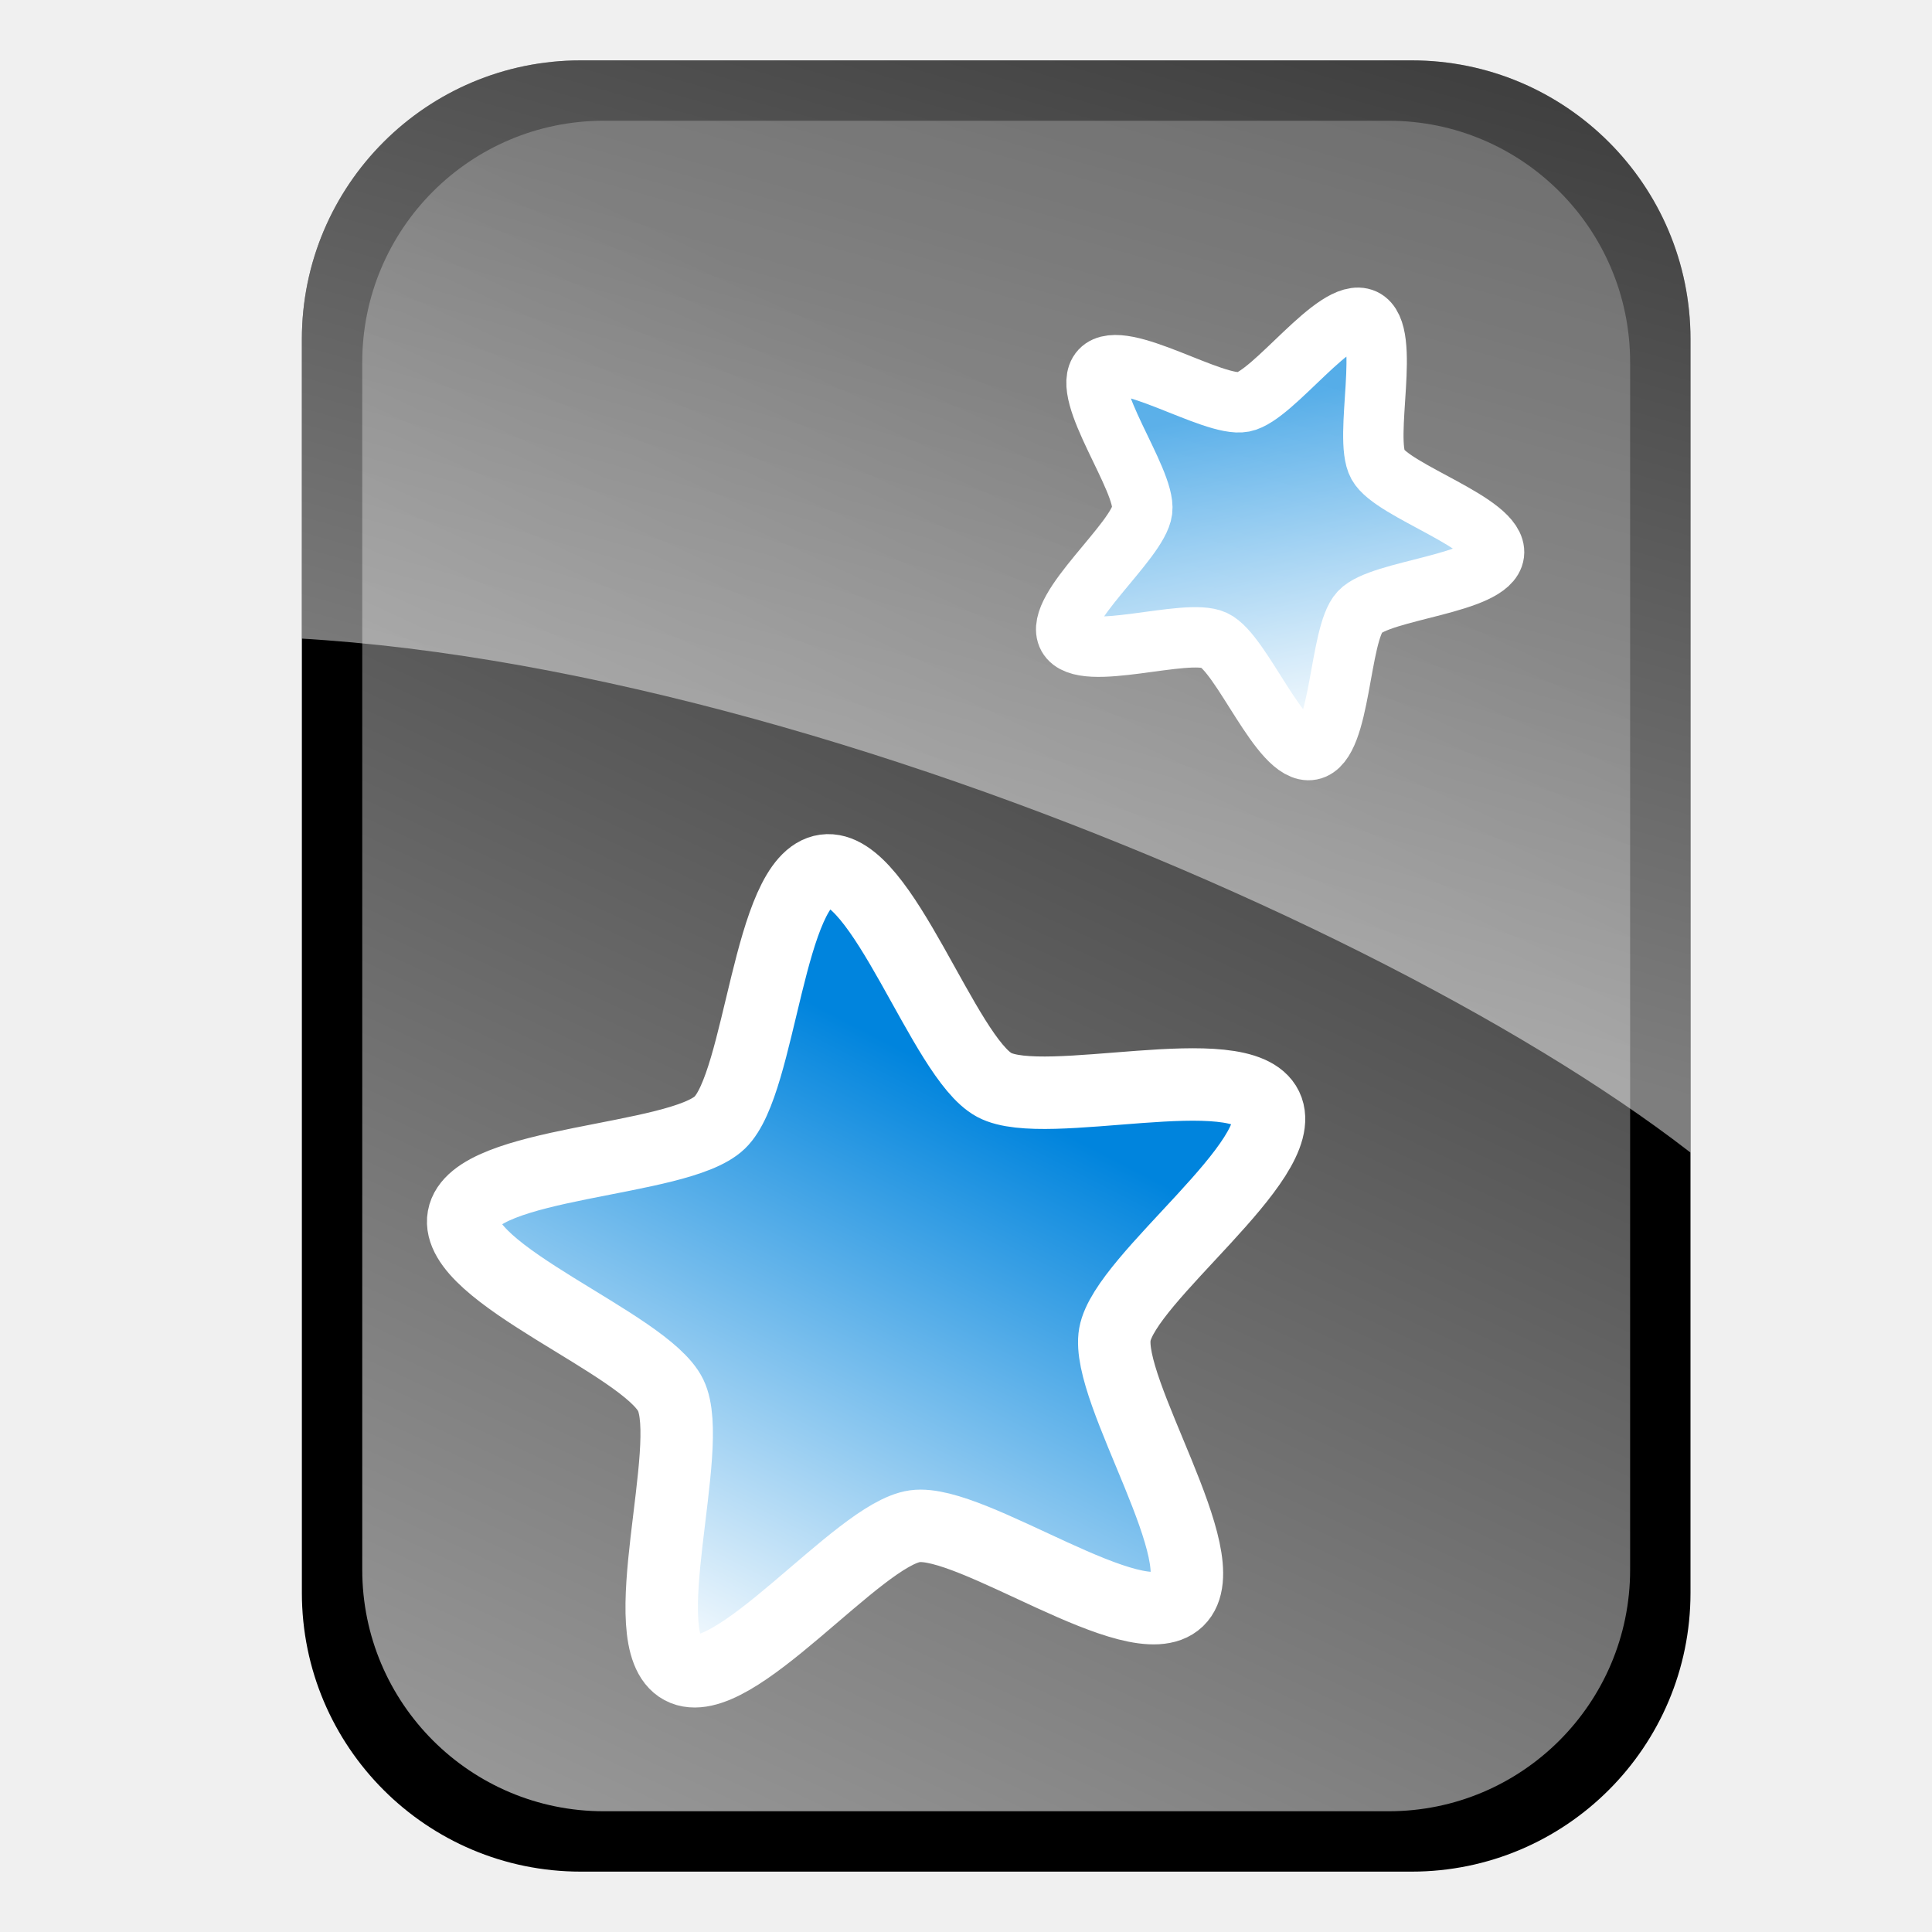
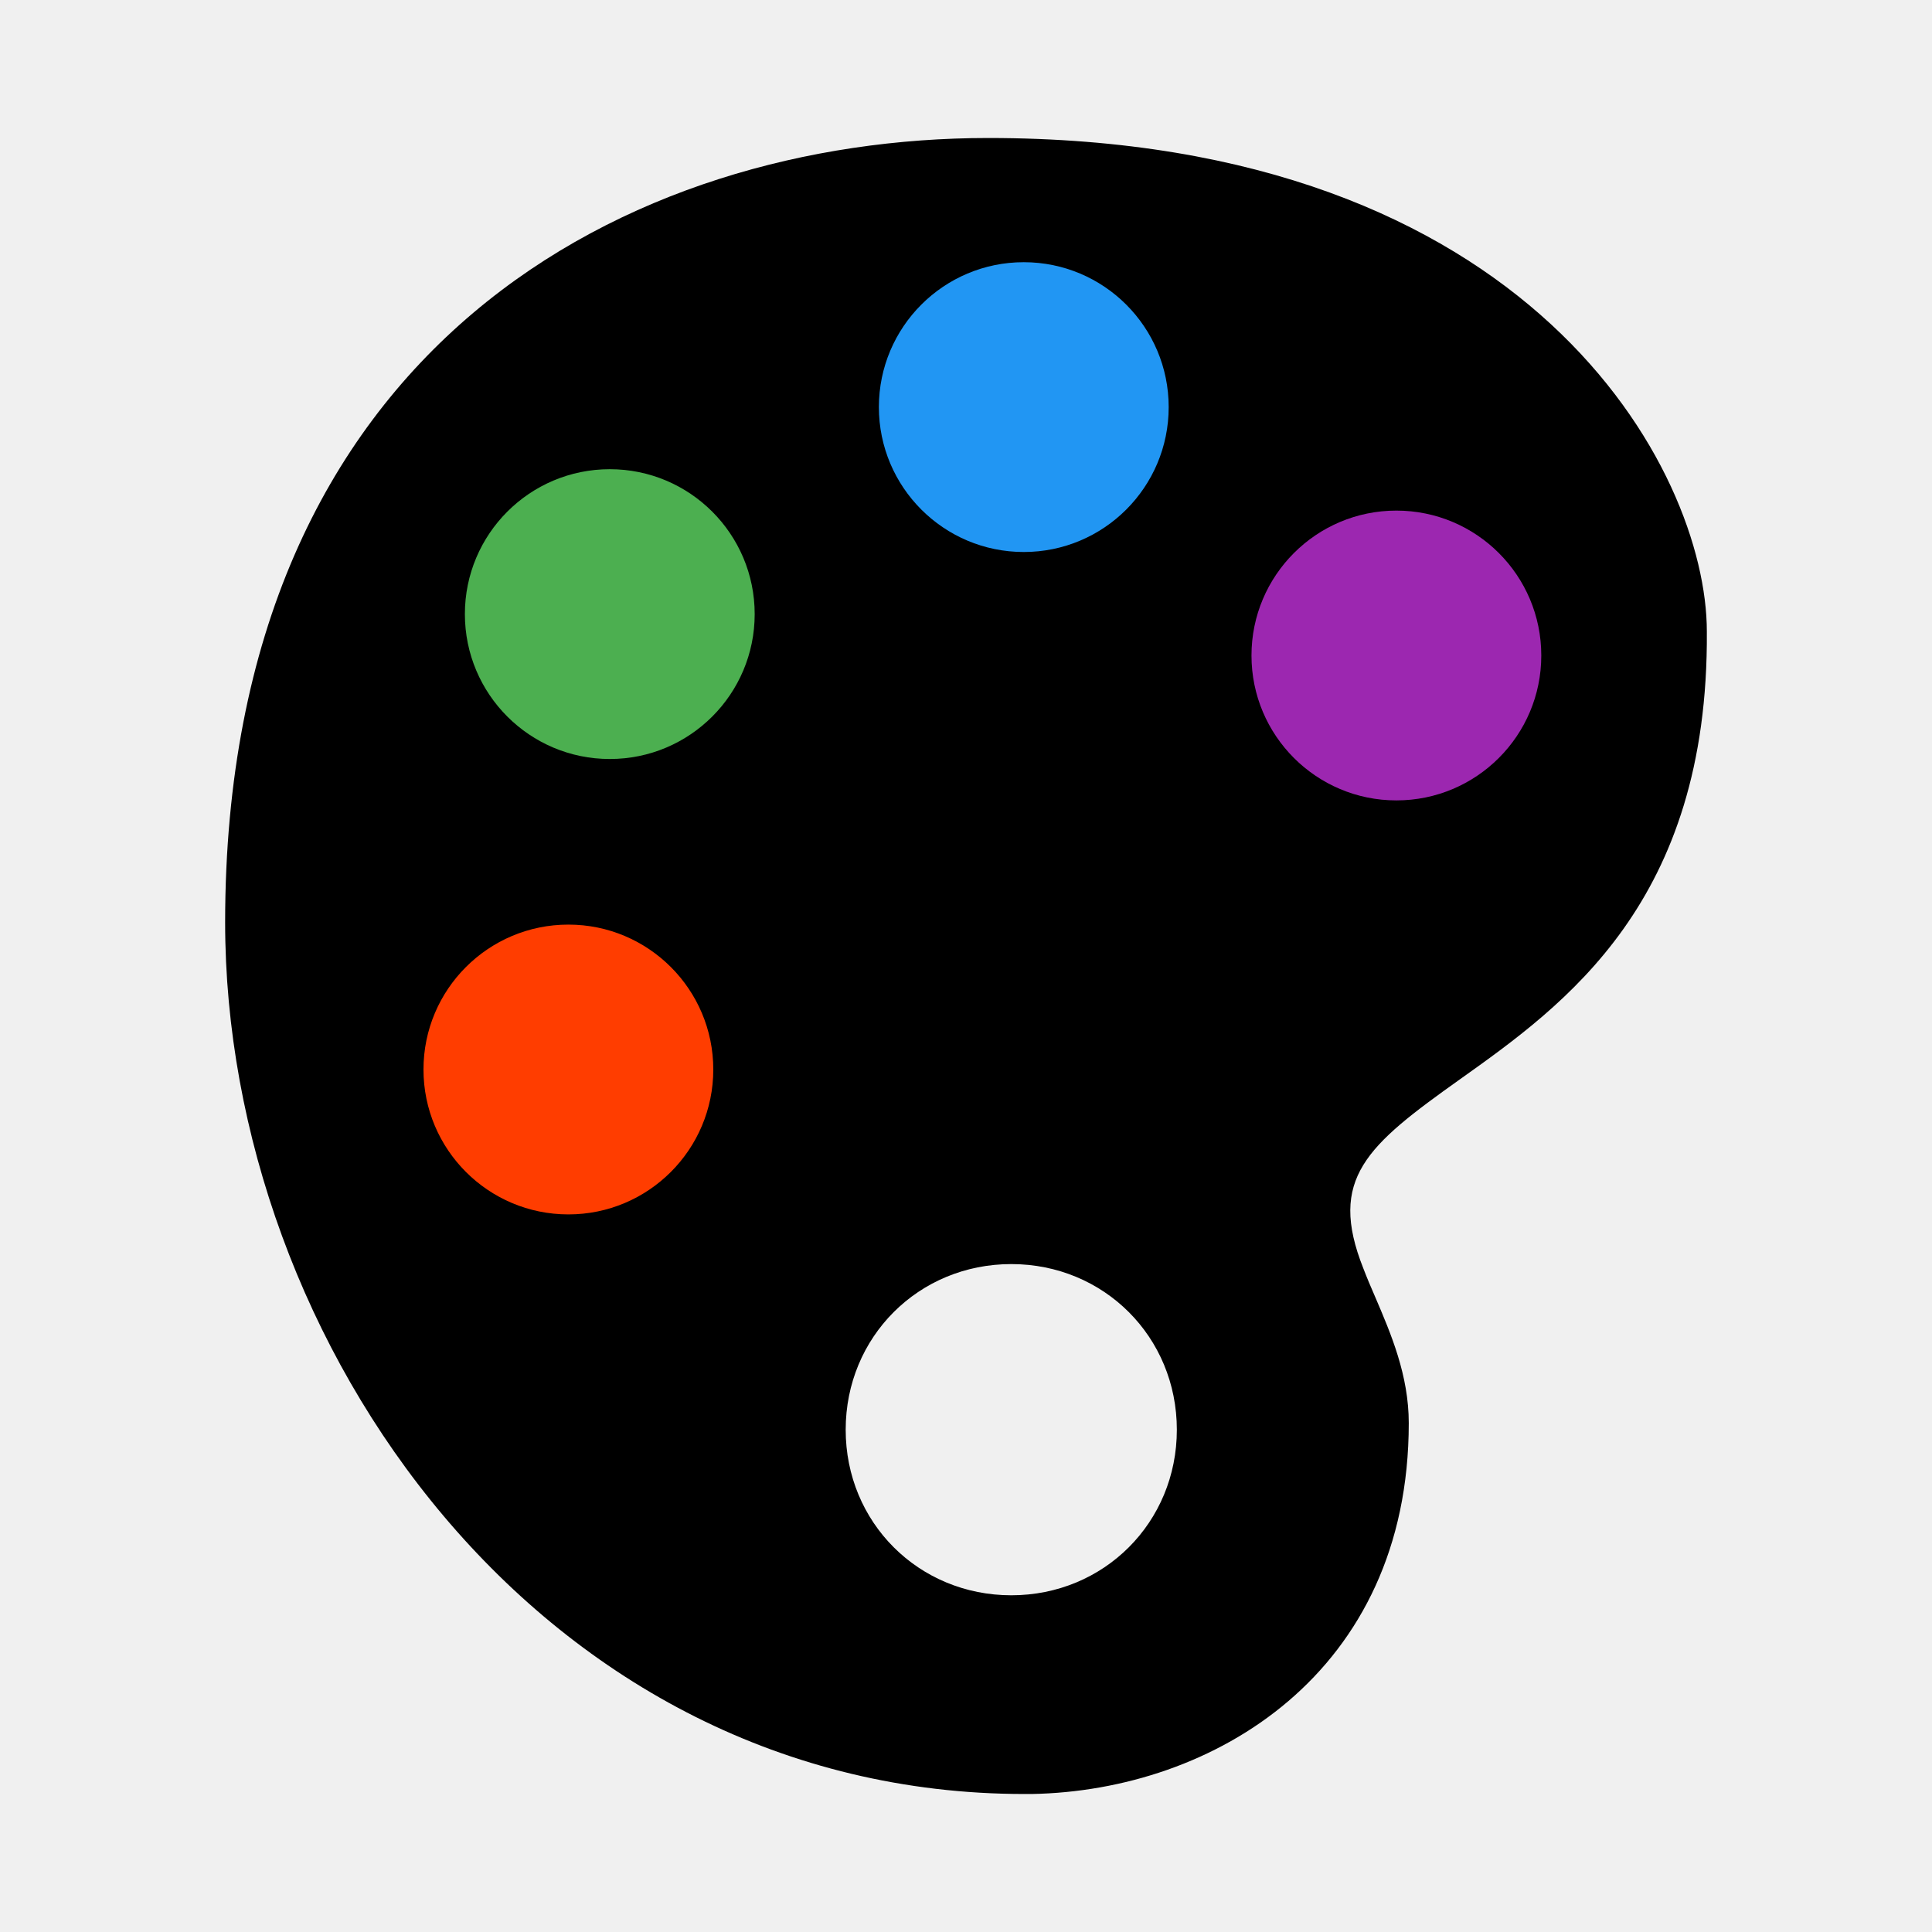
- <svg xmlns="http://www.w3.org/2000/svg" xmlns:xlink="http://www.w3.org/1999/xlink" viewBox="0 0 32 32" width="32" height="32" id="svg2" version="1.0">
-   <defs id="defs4">
-     <linearGradient id="linearGradient3800">
-       <stop style="stop-color:#333;stop-opacity:1" offset="0" id="stop3802" />
-       <stop style="stop-color:#9f9f9f;stop-opacity:1" offset="1" id="stop3804" />
-     </linearGradient>
-     <linearGradient id="linearGradient3769">
-       <stop id="stop3771" offset="0" style="stop-color:#3c3c3c;stop-opacity:1" />
-       <stop id="stop3773" offset="1" style="stop-color:#9e9e9e;stop-opacity:1" />
-     </linearGradient>
-     <linearGradient id="linearGradient2878">
-       <stop id="stop2880" offset="0" style="stop-color:black;stop-opacity:1" />
-       <stop id="stop2882" offset="1" style="stop-color:#898989;stop-opacity:1" />
-     </linearGradient>
-     <linearGradient id="linearGradient4843">
-       <stop style="stop-color:white;stop-opacity:0.494;" offset="0" id="stop4845" />
-       <stop style="stop-color:white;stop-opacity:0.251;" offset="1" id="stop4847" />
-     </linearGradient>
-     <linearGradient id="linearGradient4825">
-       <stop id="stop4827" offset="0" style="stop-color:#0084dd;stop-opacity:1" />
-       <stop id="stop4829" offset="1" style="stop-color:white;stop-opacity:1" />
-     </linearGradient>
-     <linearGradient xlink:href="#linearGradient3769" id="linearGradient4926" gradientUnits="userSpaceOnUse" gradientTransform="matrix(0.954545,0,0,0.965517,1.704545,0.551724)" x1="15.5" y1="5.95" x2="4" y2="31" />
-     <linearGradient xlink:href="#linearGradient4843" id="linearGradient4928" gradientUnits="userSpaceOnUse" gradientTransform="matrix(9.240924e-2,0,0,9.240924e-2,-5.65772,-25.6423)" x1="247" y1="441.862" x2="292" y2="282.362" />
-     <linearGradient xlink:href="#linearGradient4825" id="linearGradient4930" gradientUnits="userSpaceOnUse" x1="253.747" y1="412.83" x2="188" y2="542.333" />
-     <linearGradient xlink:href="#linearGradient4825" id="linearGradient4932" gradientUnits="userSpaceOnUse" x1="253.747" y1="412.83" x2="188" y2="542.333" />
-     <clipPath clipPathUnits="userSpaceOnUse" id="clipPath2815">
-       <rect style="opacity:1;fill:#d533e4;fill-opacity:0.541;stroke:none;stroke-width:1;stroke-miterlimit:4;stroke-dasharray:none;stroke-opacity:1" id="rect1913" width="23" height="30" x="5" y="1" ry="4.619" rx="4.619" />
-     </clipPath>
-     <linearGradient xlink:href="#linearGradient2878" id="linearGradient1942" gradientUnits="userSpaceOnUse" gradientTransform="matrix(0.954545,0,0,0.965517,1.704545,0.551724)" x1="15.5" y1="5.95" x2="4" y2="31" />
-     <linearGradient xlink:href="#linearGradient4843" id="linearGradient1948" gradientUnits="userSpaceOnUse" gradientTransform="matrix(9.240924e-2,0,0,9.240924e-2,-5.65772,-25.6423)" x1="247" y1="441.862" x2="292" y2="282.362" />
-     <clipPath clipPathUnits="userSpaceOnUse" id="clipPath2868">
-       <rect style="opacity:1;fill:none;fill-opacity:1;stroke:black;stroke-width:1;stroke-miterlimit:4;stroke-dasharray:none;stroke-opacity:1" id="rect1950" width="41" height="28" x="19.88" y="16.849" ry="4" rx="4" />
-     </clipPath>
-     <linearGradient xlink:href="#linearGradient4825" id="linearGradient2874" gradientUnits="userSpaceOnUse" x1="253.747" y1="412.83" x2="188" y2="542.333" />
-     <linearGradient xlink:href="#linearGradient3800" id="linearGradient3789" gradientUnits="userSpaceOnUse" gradientTransform="matrix(0.954545,0,0,0.965517,1.704545,0.551724)" x1="15.5" y1="5.95" x2="4" y2="31" />
-     <linearGradient xlink:href="#linearGradient4843" id="linearGradient3795" gradientUnits="userSpaceOnUse" gradientTransform="matrix(9.240924e-2,0,0,9.240924e-2,-5.65772,-25.6423)" x1="247" y1="441.862" x2="292" y2="282.362" />
-     <linearGradient xlink:href="#linearGradient4825" id="linearGradient3798" gradientUnits="userSpaceOnUse" x1="253.747" y1="412.83" x2="188" y2="542.333" />
-     <linearGradient xlink:href="#linearGradient2878" id="linearGradient3824" gradientUnits="userSpaceOnUse" gradientTransform="matrix(0.954545,0,0,0.965517,1.704545,0.551724)" x1="15.5" y1="5.95" x2="4" y2="31" />
-     <linearGradient xlink:href="#linearGradient4825" id="linearGradient3826" gradientUnits="userSpaceOnUse" x1="253.747" y1="412.83" x2="188" y2="542.333" />
-     <linearGradient xlink:href="#linearGradient4843" id="linearGradient3828" gradientUnits="userSpaceOnUse" gradientTransform="matrix(9.240924e-2,0,0,9.240924e-2,-5.65772,-25.6423)" x1="247" y1="441.862" x2="292" y2="282.362" />
-     <linearGradient xlink:href="#linearGradient2878" id="linearGradient3842" gradientUnits="userSpaceOnUse" gradientTransform="matrix(0.954545,0,0,0.965517,1.704545,0.551724)" x1="15.5" y1="5.95" x2="4" y2="31" />
-     <linearGradient xlink:href="#linearGradient4825" id="linearGradient3844" gradientUnits="userSpaceOnUse" x1="253.747" y1="412.83" x2="188" y2="542.333" />
-     <linearGradient xlink:href="#linearGradient4843" id="linearGradient3846" gradientUnits="userSpaceOnUse" gradientTransform="matrix(9.240924e-2,0,0,9.240924e-2,-5.65772,-25.6423)" x1="247" y1="441.862" x2="292" y2="282.362" />
-     <linearGradient xlink:href="#linearGradient2878" id="linearGradient3860" gradientUnits="userSpaceOnUse" gradientTransform="matrix(0.954545,0,0,0.965517,1.704545,0.551724)" x1="15.5" y1="5.95" x2="4" y2="31" />
-     <linearGradient xlink:href="#linearGradient4825" id="linearGradient3862" gradientUnits="userSpaceOnUse" x1="253.747" y1="412.83" x2="188" y2="542.333" />
-     <linearGradient xlink:href="#linearGradient4843" id="linearGradient3864" gradientUnits="userSpaceOnUse" gradientTransform="matrix(9.240924e-2,0,0,9.240924e-2,-5.65772,-25.6423)" x1="247" y1="441.862" x2="292" y2="282.362" />
-     <linearGradient xlink:href="#linearGradient2878" id="linearGradient3914" gradientUnits="userSpaceOnUse" gradientTransform="matrix(0.954545,0,0,0.965517,1.704545,0.551724)" x1="15.5" y1="5.95" x2="4" y2="31" />
-     <linearGradient xlink:href="#linearGradient4843" id="linearGradient3916" gradientUnits="userSpaceOnUse" gradientTransform="matrix(9.240924e-2,0,0,9.240924e-2,-5.65772,-25.6423)" x1="247" y1="441.862" x2="292" y2="282.362" />
-     <linearGradient xlink:href="#linearGradient2878" id="linearGradient3932" gradientUnits="userSpaceOnUse" gradientTransform="matrix(0.954545,0,0,0.965517,1.704545,0.551724)" x1="15.5" y1="5.95" x2="4" y2="31" />
-     <linearGradient xlink:href="#linearGradient4843" id="linearGradient3934" gradientUnits="userSpaceOnUse" gradientTransform="matrix(9.240924e-2,0,0,9.240924e-2,-5.65772,-25.6423)" x1="247" y1="441.862" x2="292" y2="282.362" />
-     <linearGradient xlink:href="#linearGradient2878" id="linearGradient3986" gradientUnits="userSpaceOnUse" gradientTransform="matrix(0.954545,0,0,0.965517,1.704545,0.551724)" x1="15.5" y1="5.95" x2="4" y2="31" />
-     <linearGradient xlink:href="#linearGradient4825" id="linearGradient3988" gradientUnits="userSpaceOnUse" x1="253.747" y1="412.83" x2="188" y2="542.333" />
-     <linearGradient xlink:href="#linearGradient4843" id="linearGradient3990" gradientUnits="userSpaceOnUse" gradientTransform="matrix(9.240924e-2,0,0,9.240924e-2,-5.65772,-25.6423)" x1="247" y1="441.862" x2="292" y2="282.362" />
-     <linearGradient xlink:href="#linearGradient2878" id="linearGradient3992" gradientUnits="userSpaceOnUse" gradientTransform="matrix(0.954545,0,0,0.965517,1.704545,0.551724)" x1="17.857" y1="-11.398" x2="4" y2="31" />
-     <linearGradient xlink:href="#linearGradient2878" id="linearGradient3994" gradientUnits="userSpaceOnUse" gradientTransform="matrix(0.954545,0,0,0.965517,1.704545,0.551724)" x1="15.5" y1="5.95" x2="4" y2="31" />
-     <linearGradient xlink:href="#linearGradient2878" id="linearGradient3996" gradientUnits="userSpaceOnUse" gradientTransform="matrix(0.954545,0,0,0.965517,1.704545,0.551724)" x1="15.5" y1="5.95" x2="4" y2="31" />
-     <clipPath clipPathUnits="userSpaceOnUse" id="clipPath4004">
-       <rect rx="4.619" ry="4.619" y="1" x="5" height="30" width="45" id="rect4000" style="opacity:1;fill:#d533e4;fill-opacity:0.541;stroke:none;stroke-width:1;stroke-miterlimit:4;stroke-dasharray:none;stroke-opacity:1" />
-     </clipPath>
-     <clipPath clipPathUnits="userSpaceOnUse" id="clipPath4011">
-       <rect rx="4" ry="4" y="16.849" x="19.88" height="28" width="43" id="rect4002" style="opacity:1;fill:#e51be8;fill-opacity:0.536;stroke:none;stroke-width:1;stroke-miterlimit:4;stroke-dasharray:none;stroke-opacity:1" />
-     </clipPath>
-     <linearGradient xlink:href="#linearGradient2878" id="linearGradient1982" gradientUnits="userSpaceOnUse" gradientTransform="matrix(0.954545,0,0,0.965517,1.704545,0.551724)" x1="17.857" y1="-11.398" x2="4" y2="31" />
-     <linearGradient xlink:href="#linearGradient3769" id="linearGradient2973" gradientUnits="userSpaceOnUse" gradientTransform="matrix(0.954545,0,0,0.965517,1.704545,0.551724)" x1="15.5" y1="5.95" x2="4" y2="31" />
-     <linearGradient xlink:href="#linearGradient4825" id="linearGradient2975" gradientUnits="userSpaceOnUse" x1="253.747" y1="412.83" x2="188" y2="542.333" />
-     <linearGradient xlink:href="#linearGradient4825" id="linearGradient2977" gradientUnits="userSpaceOnUse" x1="253.747" y1="412.83" x2="188" y2="542.333" />
-     <linearGradient xlink:href="#linearGradient4843" id="linearGradient2979" gradientUnits="userSpaceOnUse" gradientTransform="matrix(9.240924e-2,0,0,9.240924e-2,-5.65772,-25.6423)" x1="247" y1="441.862" x2="292" y2="282.362" />
-     <linearGradient xlink:href="#linearGradient2878" id="linearGradient2981" gradientUnits="userSpaceOnUse" gradientTransform="matrix(0.954545,0,0,0.965517,1.704545,0.551724)" x1="15.5" y1="5.95" x2="4" y2="31" />
-     <linearGradient xlink:href="#linearGradient4825" id="linearGradient2983" gradientUnits="userSpaceOnUse" x1="253.747" y1="412.83" x2="188" y2="542.333" />
-     <linearGradient xlink:href="#linearGradient4843" id="linearGradient2985" gradientUnits="userSpaceOnUse" gradientTransform="matrix(9.240924e-2,0,0,9.240924e-2,-5.65772,-25.6423)" x1="247" y1="441.862" x2="292" y2="282.362" />
-     <linearGradient xlink:href="#linearGradient3800" id="linearGradient2987" gradientUnits="userSpaceOnUse" gradientTransform="matrix(0.954545,0,0,0.965517,1.704545,0.551724)" x1="15.5" y1="5.95" x2="4" y2="31" />
-     <linearGradient xlink:href="#linearGradient4825" id="linearGradient2989" gradientUnits="userSpaceOnUse" x1="253.747" y1="412.83" x2="188" y2="542.333" />
-     <linearGradient xlink:href="#linearGradient4843" id="linearGradient2991" gradientUnits="userSpaceOnUse" gradientTransform="matrix(9.240924e-2,0,0,9.240924e-2,-5.65772,-25.6423)" x1="247" y1="441.862" x2="292" y2="282.362" />
-     <linearGradient xlink:href="#linearGradient2878" id="linearGradient2993" gradientUnits="userSpaceOnUse" gradientTransform="matrix(0.954545,0,0,0.965517,1.704545,0.551724)" x1="15.5" y1="5.95" x2="4" y2="31" />
-     <linearGradient xlink:href="#linearGradient2878" id="linearGradient2995" gradientUnits="userSpaceOnUse" gradientTransform="matrix(0.954545,0,0,0.965517,1.704545,0.551724)" x1="15.5" y1="5.95" x2="4" y2="31" />
-     <linearGradient xlink:href="#linearGradient2878" id="linearGradient2997" gradientUnits="userSpaceOnUse" gradientTransform="matrix(0.954545,0,0,0.965517,1.704545,0.551724)" x1="15.5" y1="5.95" x2="4" y2="31" />
-     <linearGradient xlink:href="#linearGradient2878" id="linearGradient2999" gradientUnits="userSpaceOnUse" gradientTransform="matrix(0.954545,0,0,0.965517,1.704545,0.551724)" x1="17.857" y1="-11.398" x2="4" y2="31" />
-   </defs>
-   <g id="layer1" style="display:inline">
-     <rect style="opacity:0;fill:#9e9e9e;fill-opacity:1;stroke:none;stroke-width:1.2;stroke-miterlimit:4;stroke-dasharray:none;stroke-opacity:1" id="rect3810" width="113" height="32" x="32" y="0" rx="0" ry="0" />
-     <g id="g2807" clip-path="url(#clipPath2815)">
-       <rect ry="0" rx="0" y="0" x="0" height="32" width="32" id="rect2802" style="opacity:1;fill:black;fill-opacity:1;stroke:none;stroke-width:1.2;stroke-miterlimit:4;stroke-dasharray:none;stroke-opacity:1;display:inline" />
-       <rect style="opacity:1;fill:url(#linearGradient2973);fill-opacity:1;stroke:none;stroke-width:1;stroke-miterlimit:4;stroke-dasharray:none;stroke-opacity:1" id="rect4875" width="21" height="28" x="6" y="2" ry="4" rx="4" />
-       <path transform="matrix(9.169279e-2,1.148462e-2,-1.148462e-2,9.169279e-2,1.24989,-28.62005)" d="M 312.507,544.328 C 292.223,564.493 266.672,512.248 238.308,515.928 C 208.985,519.732 197.106,576.217 170.8,562.715 C 145.354,549.655 187.146,509.21 174.881,483.371 C 162.202,456.659 104.811,462.816 109.523,433.625 C 114.081,405.389 165.461,432.637 186.245,412.988 C 207.732,392.675 184.141,339.996 213.36,335.457 C 241.622,331.066 231.585,388.351 256.694,402.046 C 282.653,416.204 325.464,377.489 338.81,403.875 C 351.72,429.398 294.137,437.554 288.871,465.666 C 283.428,494.73 333.477,523.482 312.507,544.328 z " id="path4877" style="fill:none;fill-opacity:1;stroke:none;stroke-width:16.232;stroke-miterlimit:4;stroke-dasharray:none;stroke-opacity:1" />
-       <path style="fill:url(#linearGradient2975);fill-opacity:1;stroke:white;stroke-width:15.984;stroke-miterlimit:4;stroke-dasharray:none;stroke-opacity:1" id="path4879" d="M 294.469,523.453 C 285.388,532.266 248.894,505.683 236.367,507.475 C 223.841,509.268 196.268,545.021 185.08,539.108 C 173.892,533.196 187.897,490.273 182.321,478.913 C 176.745,467.554 134.221,452.379 136.387,439.911 C 138.553,427.444 183.703,427.499 192.783,418.686 C 201.864,409.872 203.156,364.741 215.682,362.948 C 228.209,361.155 242.108,404.113 253.296,410.025 C 264.484,415.938 307.806,403.22 313.382,414.58 C 318.958,425.939 282.399,452.433 280.233,464.9 C 278.067,477.368 303.549,514.639 294.469,523.453 z " transform="matrix(7.507522e-2,4.398431e-4,-4.398431e-4,7.507522e-2,-2.36792,-12.92398)" />
-       <path transform="matrix(3.131375e-2,-2.522366e-2,2.522366e-2,3.131375e-2,2.32085,0.206819)" d="M 294.469,523.453 C 285.388,532.266 248.894,505.683 236.367,507.475 C 223.841,509.268 196.268,545.021 185.08,539.108 C 173.892,533.196 187.897,490.273 182.321,478.913 C 176.745,467.554 134.221,452.379 136.387,439.911 C 138.553,427.444 183.703,427.499 192.783,418.686 C 201.864,409.872 203.156,364.741 215.682,362.948 C 228.209,361.155 242.108,404.113 253.296,410.025 C 264.484,415.938 307.806,403.22 313.382,414.58 C 318.958,425.939 282.399,452.433 280.233,464.9 C 278.067,477.368 303.549,514.639 294.469,523.453 z " id="path4889" style="fill:url(#linearGradient2977);fill-opacity:1;stroke:white;stroke-width:24.87;stroke-miterlimit:4;stroke-dasharray:none;stroke-opacity:1" />
-       <path style="opacity:1;fill:url(#linearGradient2979);fill-opacity:1;stroke:none;stroke-width:3;stroke-miterlimit:4;stroke-opacity:1;display:inline" d="M 2.659,0.451 L 30.289,0.451 L 29.458,20.399 C 25.88,16.518 12.825,10.535 3.615,10.535 L 2.659,0.451 z " id="path4881" />
-     </g>
-     <g clip-path="url(#clipPath2815)" id="g1912" transform="translate(32,0)">
-       <rect style="opacity:1;fill:white;fill-opacity:1;stroke:none;stroke-width:1.2;stroke-miterlimit:4;stroke-dasharray:none;stroke-opacity:1;display:inline" id="rect1914" width="32" height="32" x="0" y="0" rx="0" ry="0" />
-       <rect rx="4" ry="4" y="2" x="6" height="28" width="21" id="rect1916" style="opacity:1;fill:url(#linearGradient2981);fill-opacity:1;stroke:none;stroke-width:1;stroke-miterlimit:4;stroke-dasharray:none;stroke-opacity:1" />
-       <g id="g2843" transform="translate(-13.88038,-14.84924)" clip-path="url(#clipPath2868)">
-         <path transform="matrix(0.124827,-2.362253e-2,2.362253e-2,0.124827,-4.130425,-17.39127)" d="M 294.469,523.453 C 285.388,532.266 248.894,505.683 236.367,507.475 C 223.841,509.268 196.268,545.021 185.08,539.108 C 173.892,533.196 187.897,490.273 182.321,478.913 C 176.745,467.554 134.221,452.379 136.387,439.911 C 138.553,427.444 183.703,427.499 192.783,418.686 C 201.864,409.872 203.156,364.741 215.682,362.948 C 228.209,361.155 242.108,404.113 253.296,410.025 C 264.484,415.938 307.806,403.22 313.382,414.58 C 318.958,425.939 282.399,452.433 280.233,464.9 C 278.067,477.368 303.549,514.639 294.469,523.453 z " id="path1920" style="fill:url(#linearGradient2983);fill-opacity:1;stroke:white;stroke-width:15.984;stroke-miterlimit:4;stroke-dasharray:none;stroke-opacity:1" />
-       </g>
-       <path id="path1924" d="M 2.659,0.451 L 30.289,0.451 L 29.458,20.399 C 25.88,16.518 12.825,10.535 3.615,10.535 L 2.659,0.451 z " style="opacity:1;fill:url(#linearGradient2985);fill-opacity:1;stroke:none;stroke-width:3;stroke-miterlimit:4;stroke-opacity:1;display:inline" />
-     </g>
-     <g clip-path="url(#clipPath2815)" id="g3775" transform="translate(-32,0)">
-       <rect style="opacity:1;fill:black;fill-opacity:1;stroke:none;stroke-width:1.2;stroke-miterlimit:4;stroke-dasharray:none;stroke-opacity:1;display:inline" id="rect3777" width="32" height="32" x="0" y="0" rx="0" ry="0" />
-       <rect rx="4" ry="4" y="2" x="6" height="28" width="21" id="rect3779" style="opacity:1;fill:url(#linearGradient2987);fill-opacity:1;stroke:none;stroke-width:1;stroke-miterlimit:4;stroke-dasharray:none;stroke-opacity:1" />
-       <path style="fill:url(#linearGradient2989);fill-opacity:1;stroke:white;stroke-width:16.232;stroke-miterlimit:4;stroke-dasharray:none;stroke-opacity:1" id="path4634" d="M 294.469,523.453 C 285.388,532.266 248.894,505.683 236.367,507.475 C 223.841,509.268 196.268,545.021 185.08,539.108 C 173.892,533.196 187.897,490.273 182.321,478.913 C 176.745,467.554 134.221,452.379 136.387,439.911 C 138.553,427.444 183.703,427.499 192.783,418.686 C 201.864,409.872 203.156,364.741 215.682,362.948 C 228.209,361.155 242.108,404.113 253.296,410.025 C 264.484,415.938 307.806,403.22 313.382,414.58 C 318.958,425.939 282.399,452.433 280.233,464.9 C 278.067,477.368 303.549,514.639 294.469,523.453 z " transform="matrix(9.169279e-2,1.148462e-2,-1.148462e-2,9.169279e-2,0.65863,-27.99505)" />
-       <path id="path3787" d="M 2.659,0.451 L 30.289,0.451 L 29.458,20.399 C 25.88,16.518 12.825,10.535 3.615,10.535 L 2.659,0.451 z " style="opacity:1;fill:url(#linearGradient2991);fill-opacity:1;stroke:none;stroke-width:3;stroke-miterlimit:4;stroke-opacity:1;display:inline" />
-     </g>
-     <g transform="translate(64,0)" id="g3812" clip-path="url(#clipPath2815)">
-       <rect ry="0" rx="0" y="0" x="0" height="32" width="32" id="rect3814" style="opacity:1;fill:white;fill-opacity:1;stroke:none;stroke-width:1.2;stroke-miterlimit:4;stroke-dasharray:none;stroke-opacity:1;display:inline" />
-       <rect style="opacity:1;fill:url(#linearGradient2993);fill-opacity:1;stroke:none;stroke-width:1;stroke-miterlimit:4;stroke-dasharray:none;stroke-opacity:1" id="rect3816" width="21" height="28" x="6" y="2" ry="4" rx="4" />
-       <g clip-path="url(#clipPath2868)" transform="translate(-13.88038,-14.84924)" id="g3818">
-         <text xml:space="preserve" style="font-size:28px;font-style:normal;font-variant:normal;font-weight:normal;font-stretch:normal;text-align:start;line-height:125%;writing-mode:lr-tb;text-anchor:start;fill:white;fill-opacity:1;stroke:none;stroke-width:1px;stroke-linecap:butt;stroke-linejoin:miter;stroke-opacity:1;font-family:Bitstream Vera Sans" x="24.875" y="41.375" id="text3806">
-           <tspan id="tspan3874" x="24.875" y="41.375" style="fill:white;fill-opacity:1;stroke:none">f</tspan>
-         </text>
-       </g>
-     </g>
-     <g clip-path="url(#clipPath2815)" id="g3900" transform="translate(88,0)">
-       <rect style="opacity:1;fill:white;fill-opacity:1;stroke:none;stroke-width:1.2;stroke-miterlimit:4;stroke-dasharray:none;stroke-opacity:1;display:inline" id="rect3902" width="32" height="32" x="0" y="0" rx="0" ry="0" />
-       <rect rx="4" ry="4" y="2" x="6" height="28" width="21" id="rect3904" style="opacity:1;fill:url(#linearGradient2995);fill-opacity:1;stroke:none;stroke-width:1;stroke-miterlimit:4;stroke-dasharray:none;stroke-opacity:1" />
-       <g id="g3906" transform="translate(-13.88038,-14.84924)" clip-path="url(#clipPath2868)">
-         <text id="text3908" y="41.375" x="22.375" style="font-size:28px;font-style:normal;font-variant:normal;font-weight:normal;font-stretch:normal;text-align:start;line-height:125%;writing-mode:lr-tb;text-anchor:start;fill:white;fill-opacity:1;stroke:none;stroke-width:1px;stroke-linecap:butt;stroke-linejoin:miter;stroke-opacity:1;font-family:Bitstream Vera Sans" xml:space="preserve">
-           <tspan style="fill:white;fill-opacity:1;stroke:none" y="41.375" x="22.375" id="tspan3910">c</tspan>
-         </text>
-       </g>
-     </g>
-     <g transform="translate(112,0)" id="g3918" clip-path="url(#clipPath2815)">
-       <rect ry="0" rx="0" y="0" x="0" height="32" width="32" id="rect3920" style="opacity:1;fill:white;fill-opacity:1;stroke:none;stroke-width:1.2;stroke-miterlimit:4;stroke-dasharray:none;stroke-opacity:1;display:inline" />
-       <rect style="opacity:1;fill:url(#linearGradient2997);fill-opacity:1;stroke:none;stroke-width:1;stroke-miterlimit:4;stroke-dasharray:none;stroke-opacity:1" id="rect3922" width="21" height="28" x="6" y="2" ry="4" rx="4" />
-       <g clip-path="url(#clipPath2868)" transform="translate(-13.88038,-14.84924)" id="g3924">
-         <text xml:space="preserve" style="font-size:28px;font-style:normal;font-variant:normal;font-weight:normal;font-stretch:normal;text-align:start;line-height:125%;writing-mode:lr-tb;text-anchor:start;fill:white;fill-opacity:1;stroke:none;stroke-width:1px;stroke-linecap:butt;stroke-linejoin:miter;stroke-opacity:1;font-family:Bitstream Vera Sans" x="24.875" y="41.375" id="text3926">
-           <tspan id="tspan3928" x="24.875" y="41.375" style="fill:white;fill-opacity:1;stroke:none">!</tspan>
-         </text>
-       </g>
-     </g>
-     <rect ry="0" rx="0" y="32" x="32" height="32" width="90" id="rect3936" style="opacity:0;fill:#9e9e9e;fill-opacity:1;stroke:none;stroke-width:1.2;stroke-miterlimit:4;stroke-dasharray:none;stroke-opacity:1" />
-     <g clip-path="url(#clipPath4004)" id="g3950" transform="translate(64,32)">
-       <rect style="opacity:1;fill:white;fill-opacity:1;stroke:none;stroke-width:1.2;stroke-miterlimit:4;stroke-dasharray:none;stroke-opacity:1;display:inline" id="rect3952" width="52" height="32" x="0" y="0" rx="0" ry="0" />
-       <rect rx="4" ry="4" y="2" x="6" height="28" width="43" id="rect3954" style="opacity:1;fill:url(#linearGradient2999);fill-opacity:1;stroke:none;stroke-width:1;stroke-miterlimit:4;stroke-dasharray:none;stroke-opacity:1" />
-       <g id="g3956" transform="translate(-13.88038,-14.84924)" clip-path="url(#clipPath4011)">
-         <text id="text3958" y="41.375" x="24.875" style="font-size:28px;font-style:normal;font-variant:normal;font-weight:normal;font-stretch:normal;text-align:start;line-height:125%;writing-mode:lr-tb;text-anchor:start;fill:white;fill-opacity:1;stroke:none;stroke-width:1px;stroke-linecap:butt;stroke-linejoin:miter;stroke-opacity:1;font-family:Bitstream Vera Sans" xml:space="preserve">
-           <tspan style="fill:white;fill-opacity:1;stroke:none" y="41.375" x="24.875" id="tspan3960">fc!</tspan>
-         </text>
-       </g>
-     </g>
-     <use x="0" y="0" xlink:href="#g1912" id="use3998" transform="translate(0,32)" width="32" height="32" />
-     <rect style="opacity:0;fill:black;fill-opacity:1;stroke:none;stroke-width:1.2;stroke-miterlimit:4;stroke-dasharray:none;stroke-opacity:1" id="rect1966" width="90" height="32" x="32" y="64" rx="0" ry="0" />
-     <text xml:space="preserve" style="font-size:36px;font-style:normal;font-variant:normal;font-weight:normal;font-stretch:normal;text-align:start;line-height:125%;writing-mode:lr-tb;text-anchor:start;fill:white;fill-opacity:1;stroke:none;stroke-width:1px;stroke-linecap:butt;stroke-linejoin:miter;stroke-opacity:1;font-family:Bitstream Vera Sans" x="67.174" y="93.49" id="text1976">
-       <tspan id="tspan1978" x="67.174" y="93.49" style="font-size:36px;font-style:normal;font-variant:normal;font-weight:normal;font-stretch:normal;text-align:start;line-height:125%;writing-mode:lr-tb;text-anchor:start;fill:white;fill-opacity:1;stroke:none;font-family:Bitstream Vera Sans">fc!</tspan>
-     </text>
-     <use height="32" width="32" transform="translate(0,64)" id="use1980" xlink:href="#g1912" y="0" x="0" />
-   </g>
-   <g id="layer4" style="display:none">
-     <rect style="fill:#0000ff;fill-opacity:0.75;fill-rule:evenodd;stroke:none;stroke-width:1px;stroke-linecap:butt;stroke-linejoin:miter;stroke-opacity:1" id="rect3342" width="23.011" height="15.34" x="36.973" y="40.374" />
+ <svg xmlns="http://www.w3.org/2000/svg" role="img" focusable="false" aria-hidden="true" viewBox="0 0 14 14">
+   <g transform="matrix(.3 0 0 .3 -.2312649 -.2)">
+     <path d="M24.639 4c-8.6 0-18.43 4.954-18.43 18.947C6.209 33.108 13.842 44 25.519 44h.175c4.385-.079 9.105-2.918 9.105-8.959 0-1.157-.431-2.159-.809-3.042-.102-.233-.199-.462-.288-.694-.864-2.175.089-2.971 2.329-4.565 2.537-1.806 6.013-4.278 5.968-10.819C41.999 12.032 37.756 4 24.639 4zm.56 35.2c-2.241 0-4.001-1.76-4.001-3.999 0-2.241 1.76-4.001 4.001-4.001 2.238 0 3.998 1.76 3.998 4.001 0 2.239-1.759 3.999-3.998 3.999z" />
+     <circle cx="34.5" cy="16.5" r="3.5" fill="#9c27b0" />
+     <circle cx="25.5" cy="10.5" r="3.5" fill="#2196f3" />
+     <circle cx="15.5" cy="15.5" r="3.5" fill="#4caf50" />
+     <circle cx="14.5" cy="26.5" r="3.5" fill="#ff3d00" />
  </g>
</svg>
